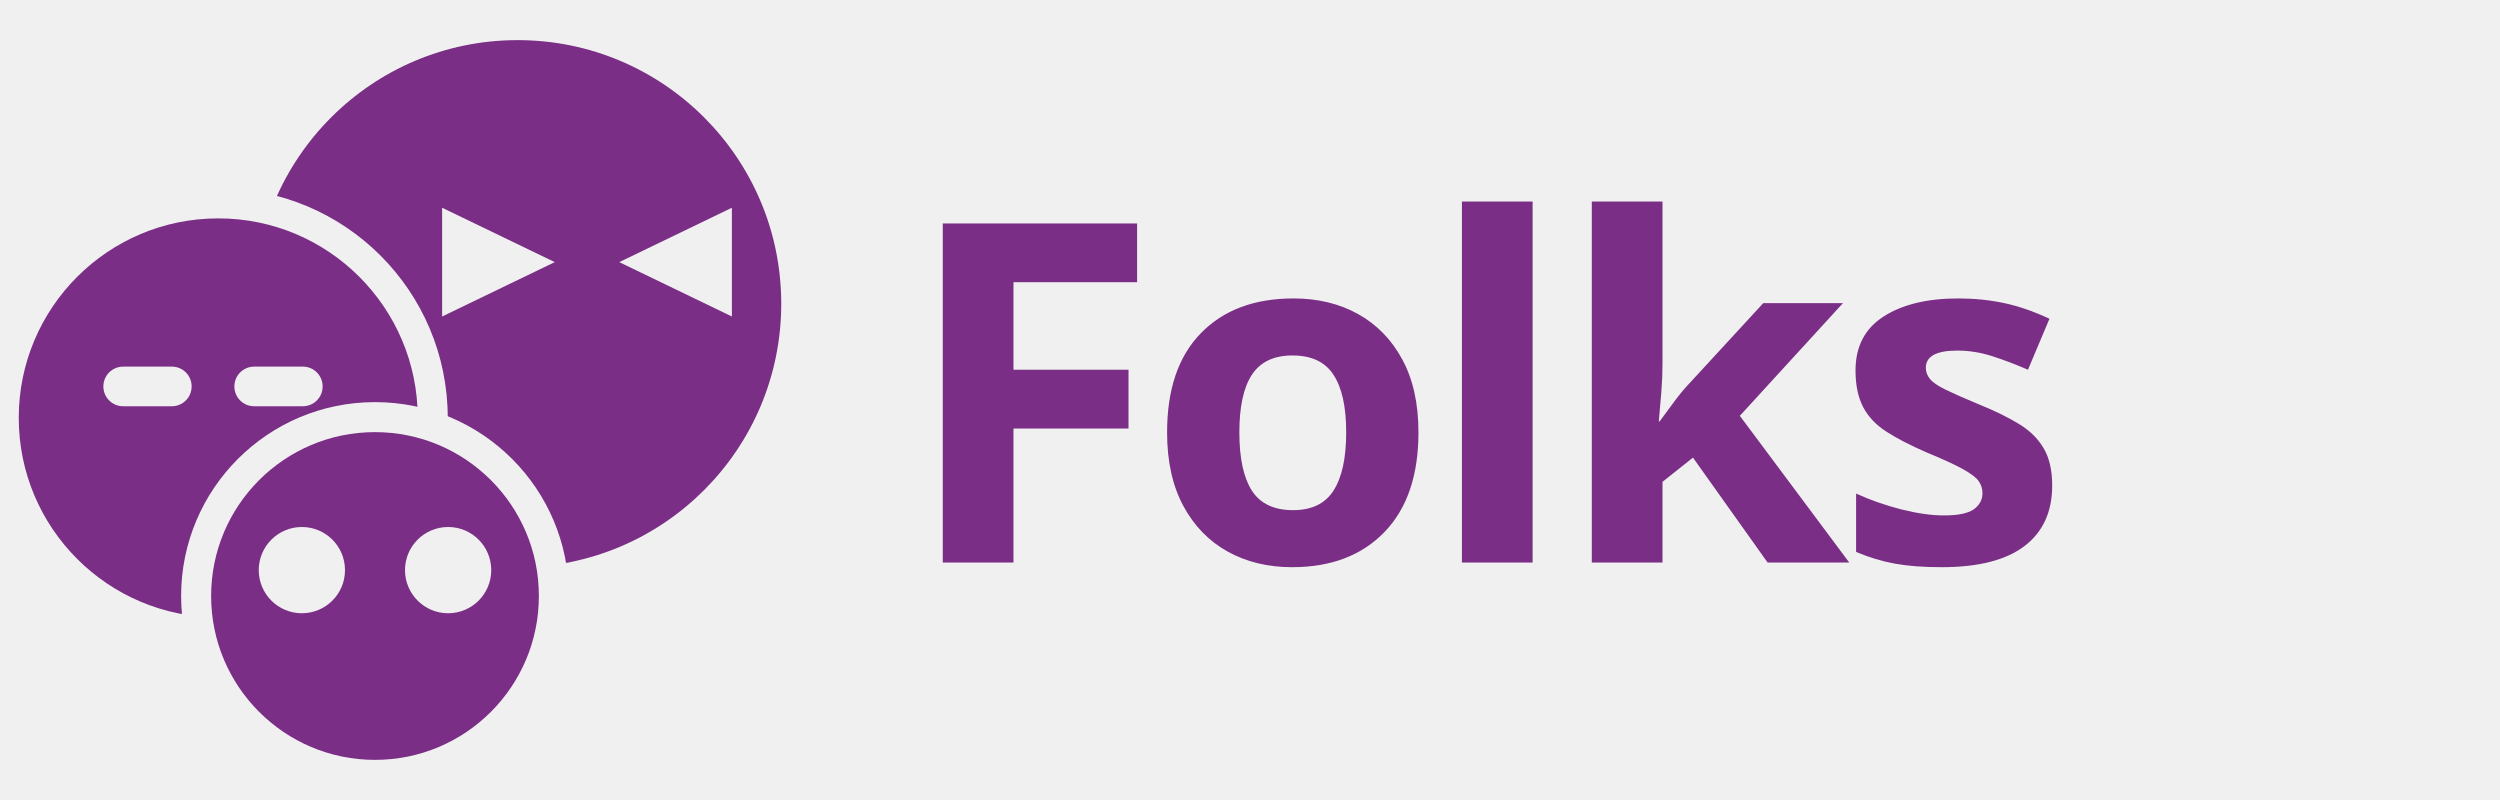
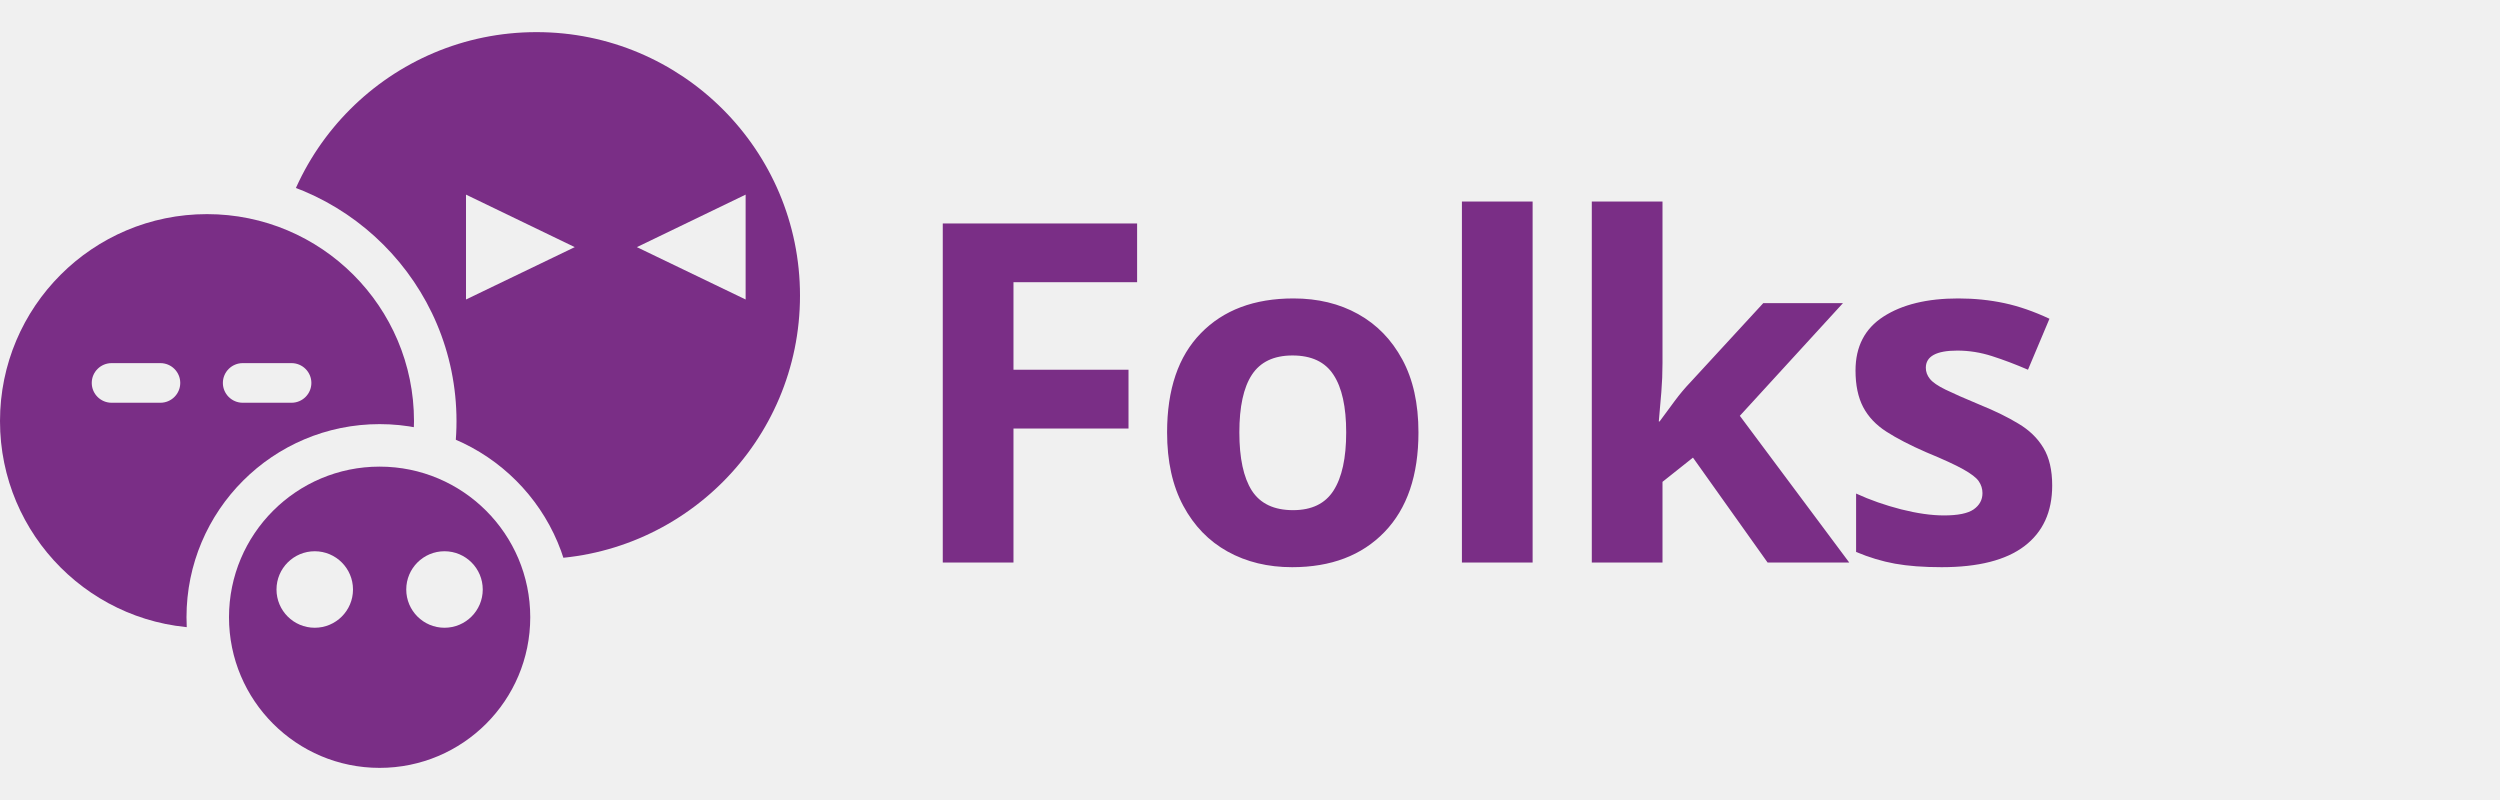
<svg xmlns="http://www.w3.org/2000/svg" viewBox="0 0 200 64" width="200" height="64" role="img" aria-label="Folks">
  <g>
    <defs>
      <mask id="lk-back">
        <rect width="64" height="64" fill="#fff" />
-         <circle cx="17.46" cy="33.43" r="18.36" fill="#000" />
-         <circle cx="30.0" cy="47.68" r="15.51" fill="#000" />
-         <path d="M35.37 16.62L44.38 20.97L35.37 25.32Z" fill="#000" />
-         <path d="M58.55 16.62L49.54 20.97L58.55 25.32Z" fill="#000" />
+         <circle cx="16.56" cy="33.69" r="19.96" fill="#000" />
+         <circle cx="30.37" cy="49.38" r="15.45" fill="#000" />
+         <path d="M37.28 15.57L45.98 19.77L37.28 23.96Z" fill="#000" />
+         <path d="M59.65 15.57L50.95 19.77L59.65 23.96Z" fill="#000" />
      </mask>
      <mask id="lk-left">
        <rect width="64" height="64" fill="#fff" />
-         <circle cx="30.0" cy="47.68" r="15.51" fill="#000" />
-         <rect x="8.27" y="29.33" width="7.06" height="3.17" rx="1.58" fill="#000" />
-         <rect x="18.75" y="29.33" width="7.06" height="3.17" rx="1.58" fill="#000" />
+         <circle cx="30.37" cy="49.38" r="15.45" fill="#000" />
+         <rect x="7.34" y="29.05" width="7.08" height="3.17" rx="1.59" fill="#000" />
+         <rect x="17.83" y="29.05" width="7.08" height="3.17" rx="1.59" fill="#000" />
      </mask>
      <mask id="lk-front">
        <rect width="64" height="64" fill="#fff" />
-         <circle cx="24.15" cy="45.61" r="3.45" fill="#000" />
-         <circle cx="35.85" cy="45.61" r="3.45" fill="#000" />
+         <circle cx="25.18" cy="47.16" r="3.06" fill="#000" />
+         <circle cx="35.56" cy="47.16" r="3.06" fill="#000" />
      </mask>
    </defs>
-     <circle cx="41.41" cy="24.3" r="21.09" fill="#7A2E86" mask="url(#lk-back)" />
-     <circle cx="17.46" cy="33.43" r="15.96" fill="#7A2E86" mask="url(#lk-left)" />
-     <circle cx="30.0" cy="47.68" r="13.11" fill="#7A2E86" mask="url(#lk-front)" />
+     <circle cx="42.92" cy="23.65" r="21.08" fill="#7A2E86" mask="url(#lk-back)" />
+     <circle cx="16.56" cy="33.69" r="16.56" fill="#7A2E86" mask="url(#lk-left)" />
+     <circle cx="30.37" cy="49.38" r="12.05" fill="#7A2E86" mask="url(#lk-front)" />
  </g>
  <text x="72" y="45" font-family="Bricolage Grotesque, Avenir Next, Segoe UI, system-ui, sans-serif" font-weight="700" font-size="38" letter-spacing="-1.2" fill="#7A2E86">Folks</text>
</svg>
